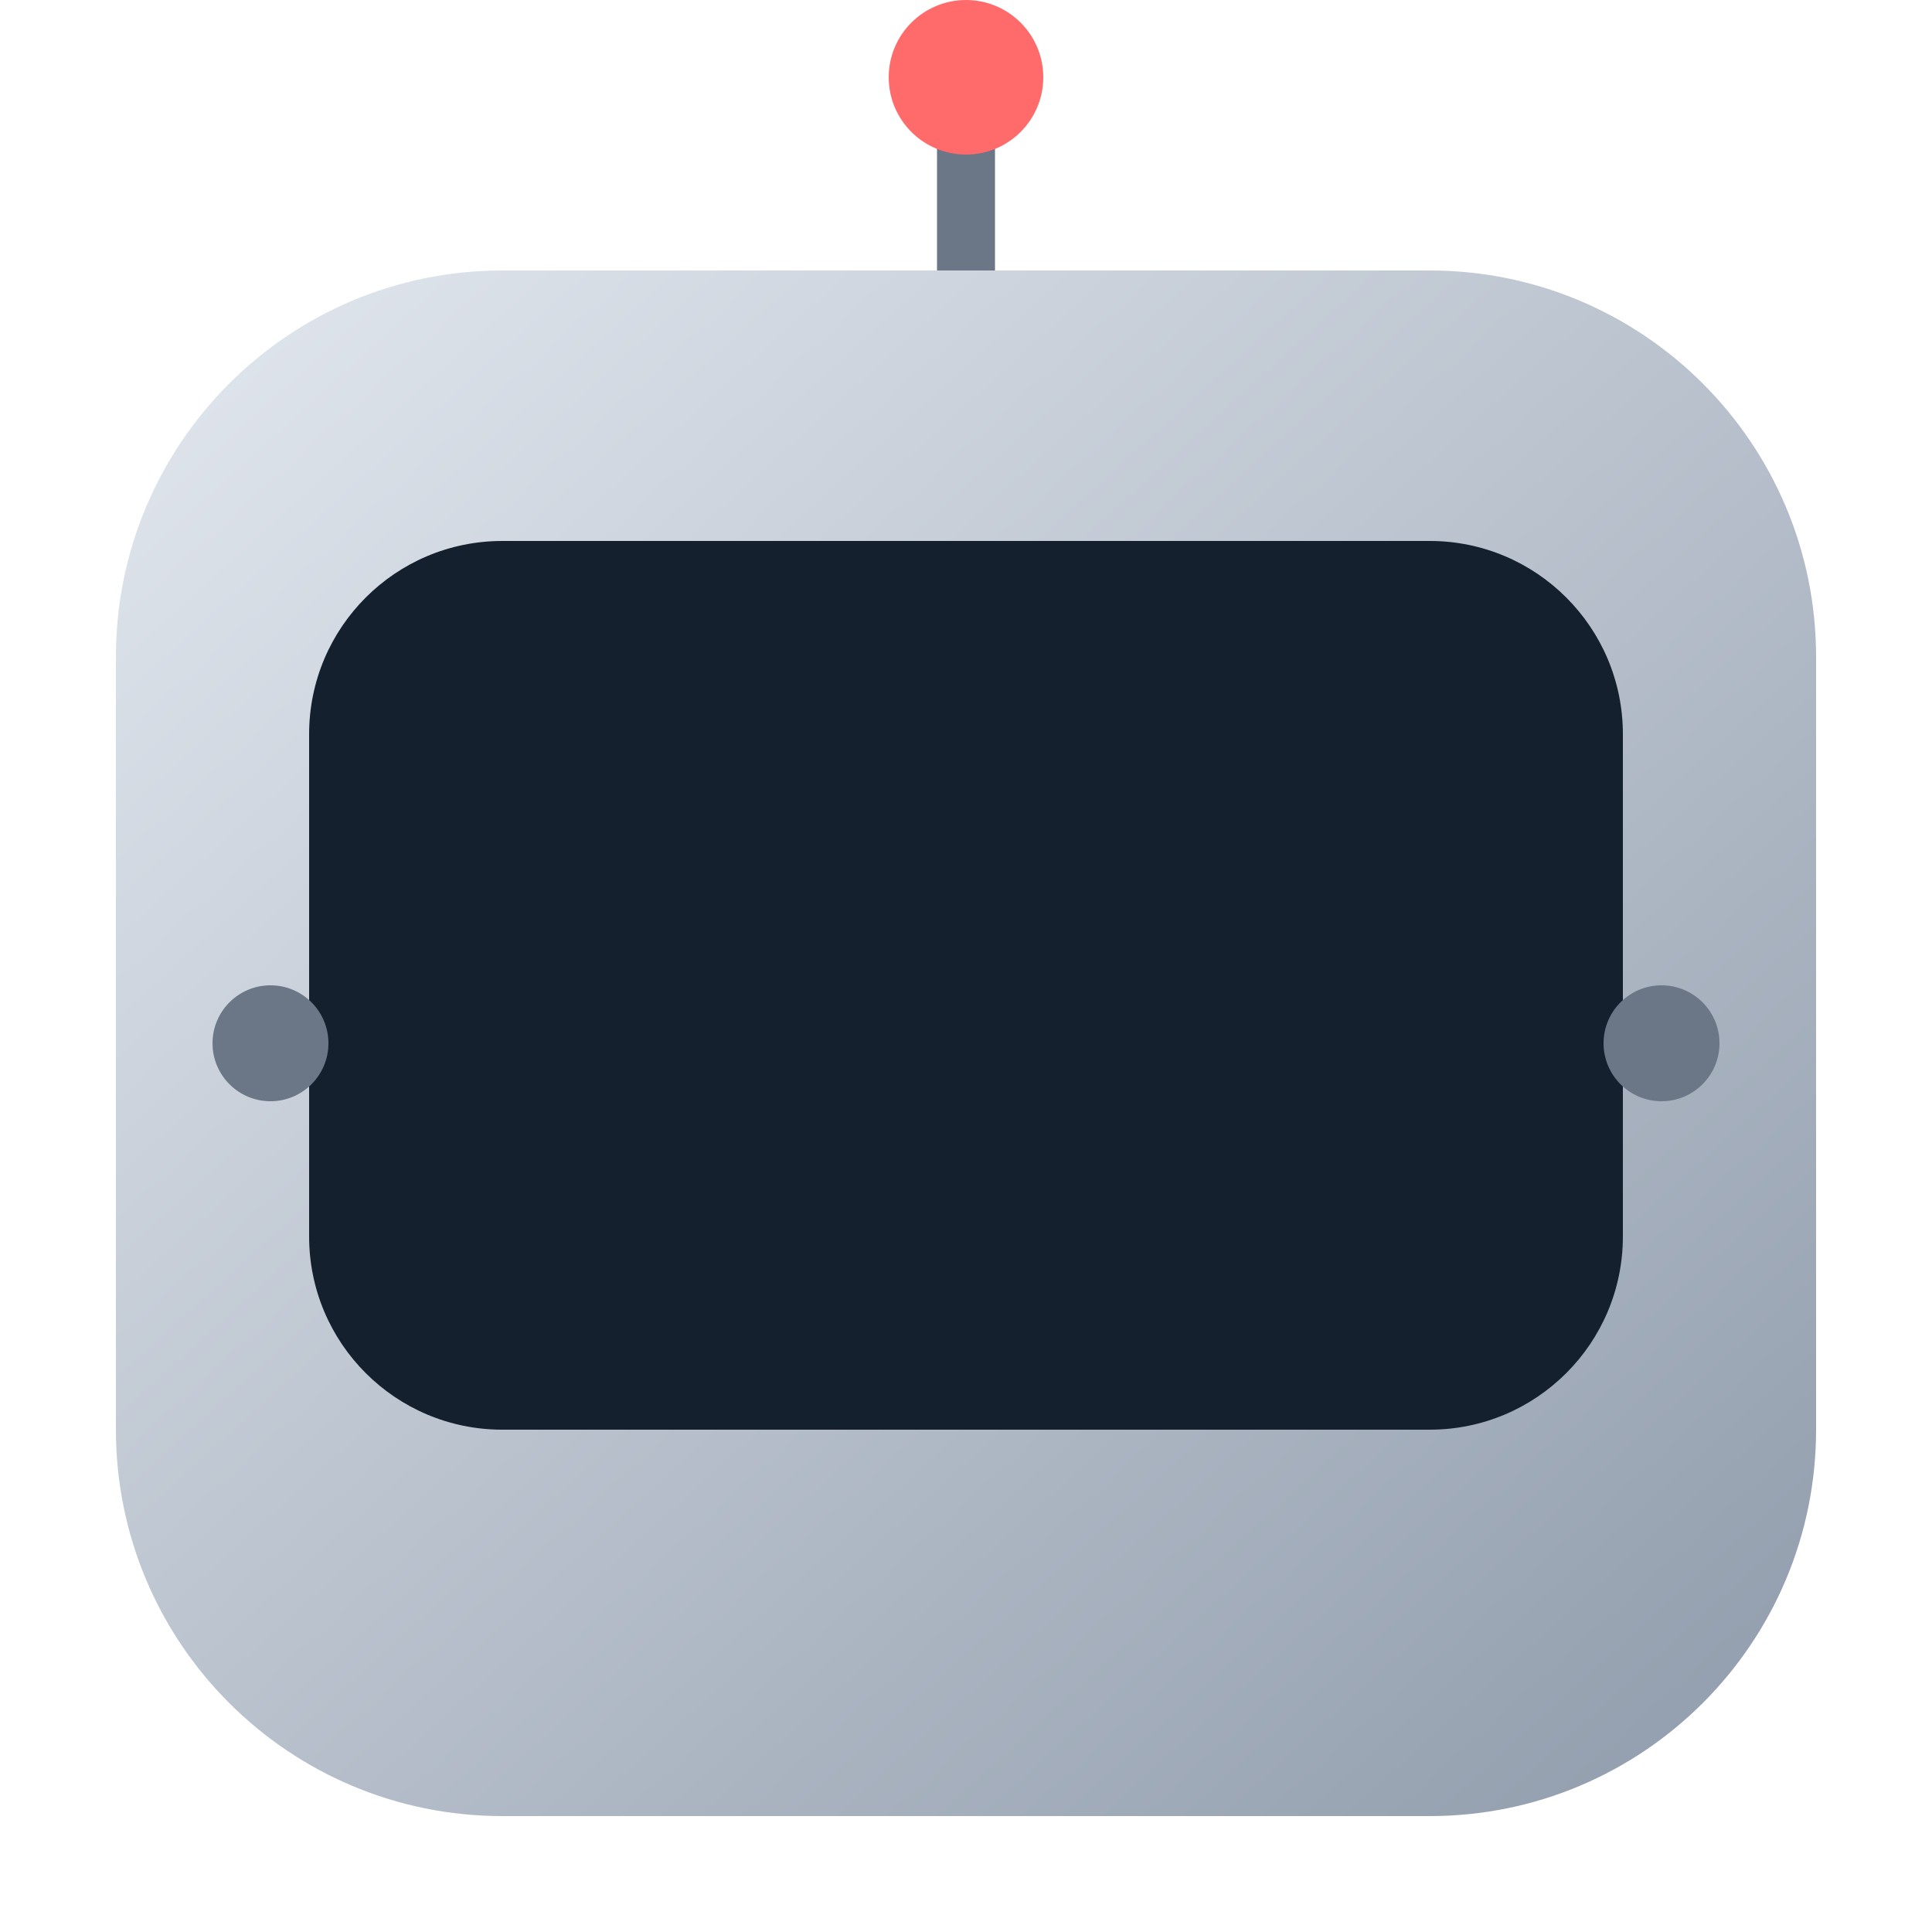
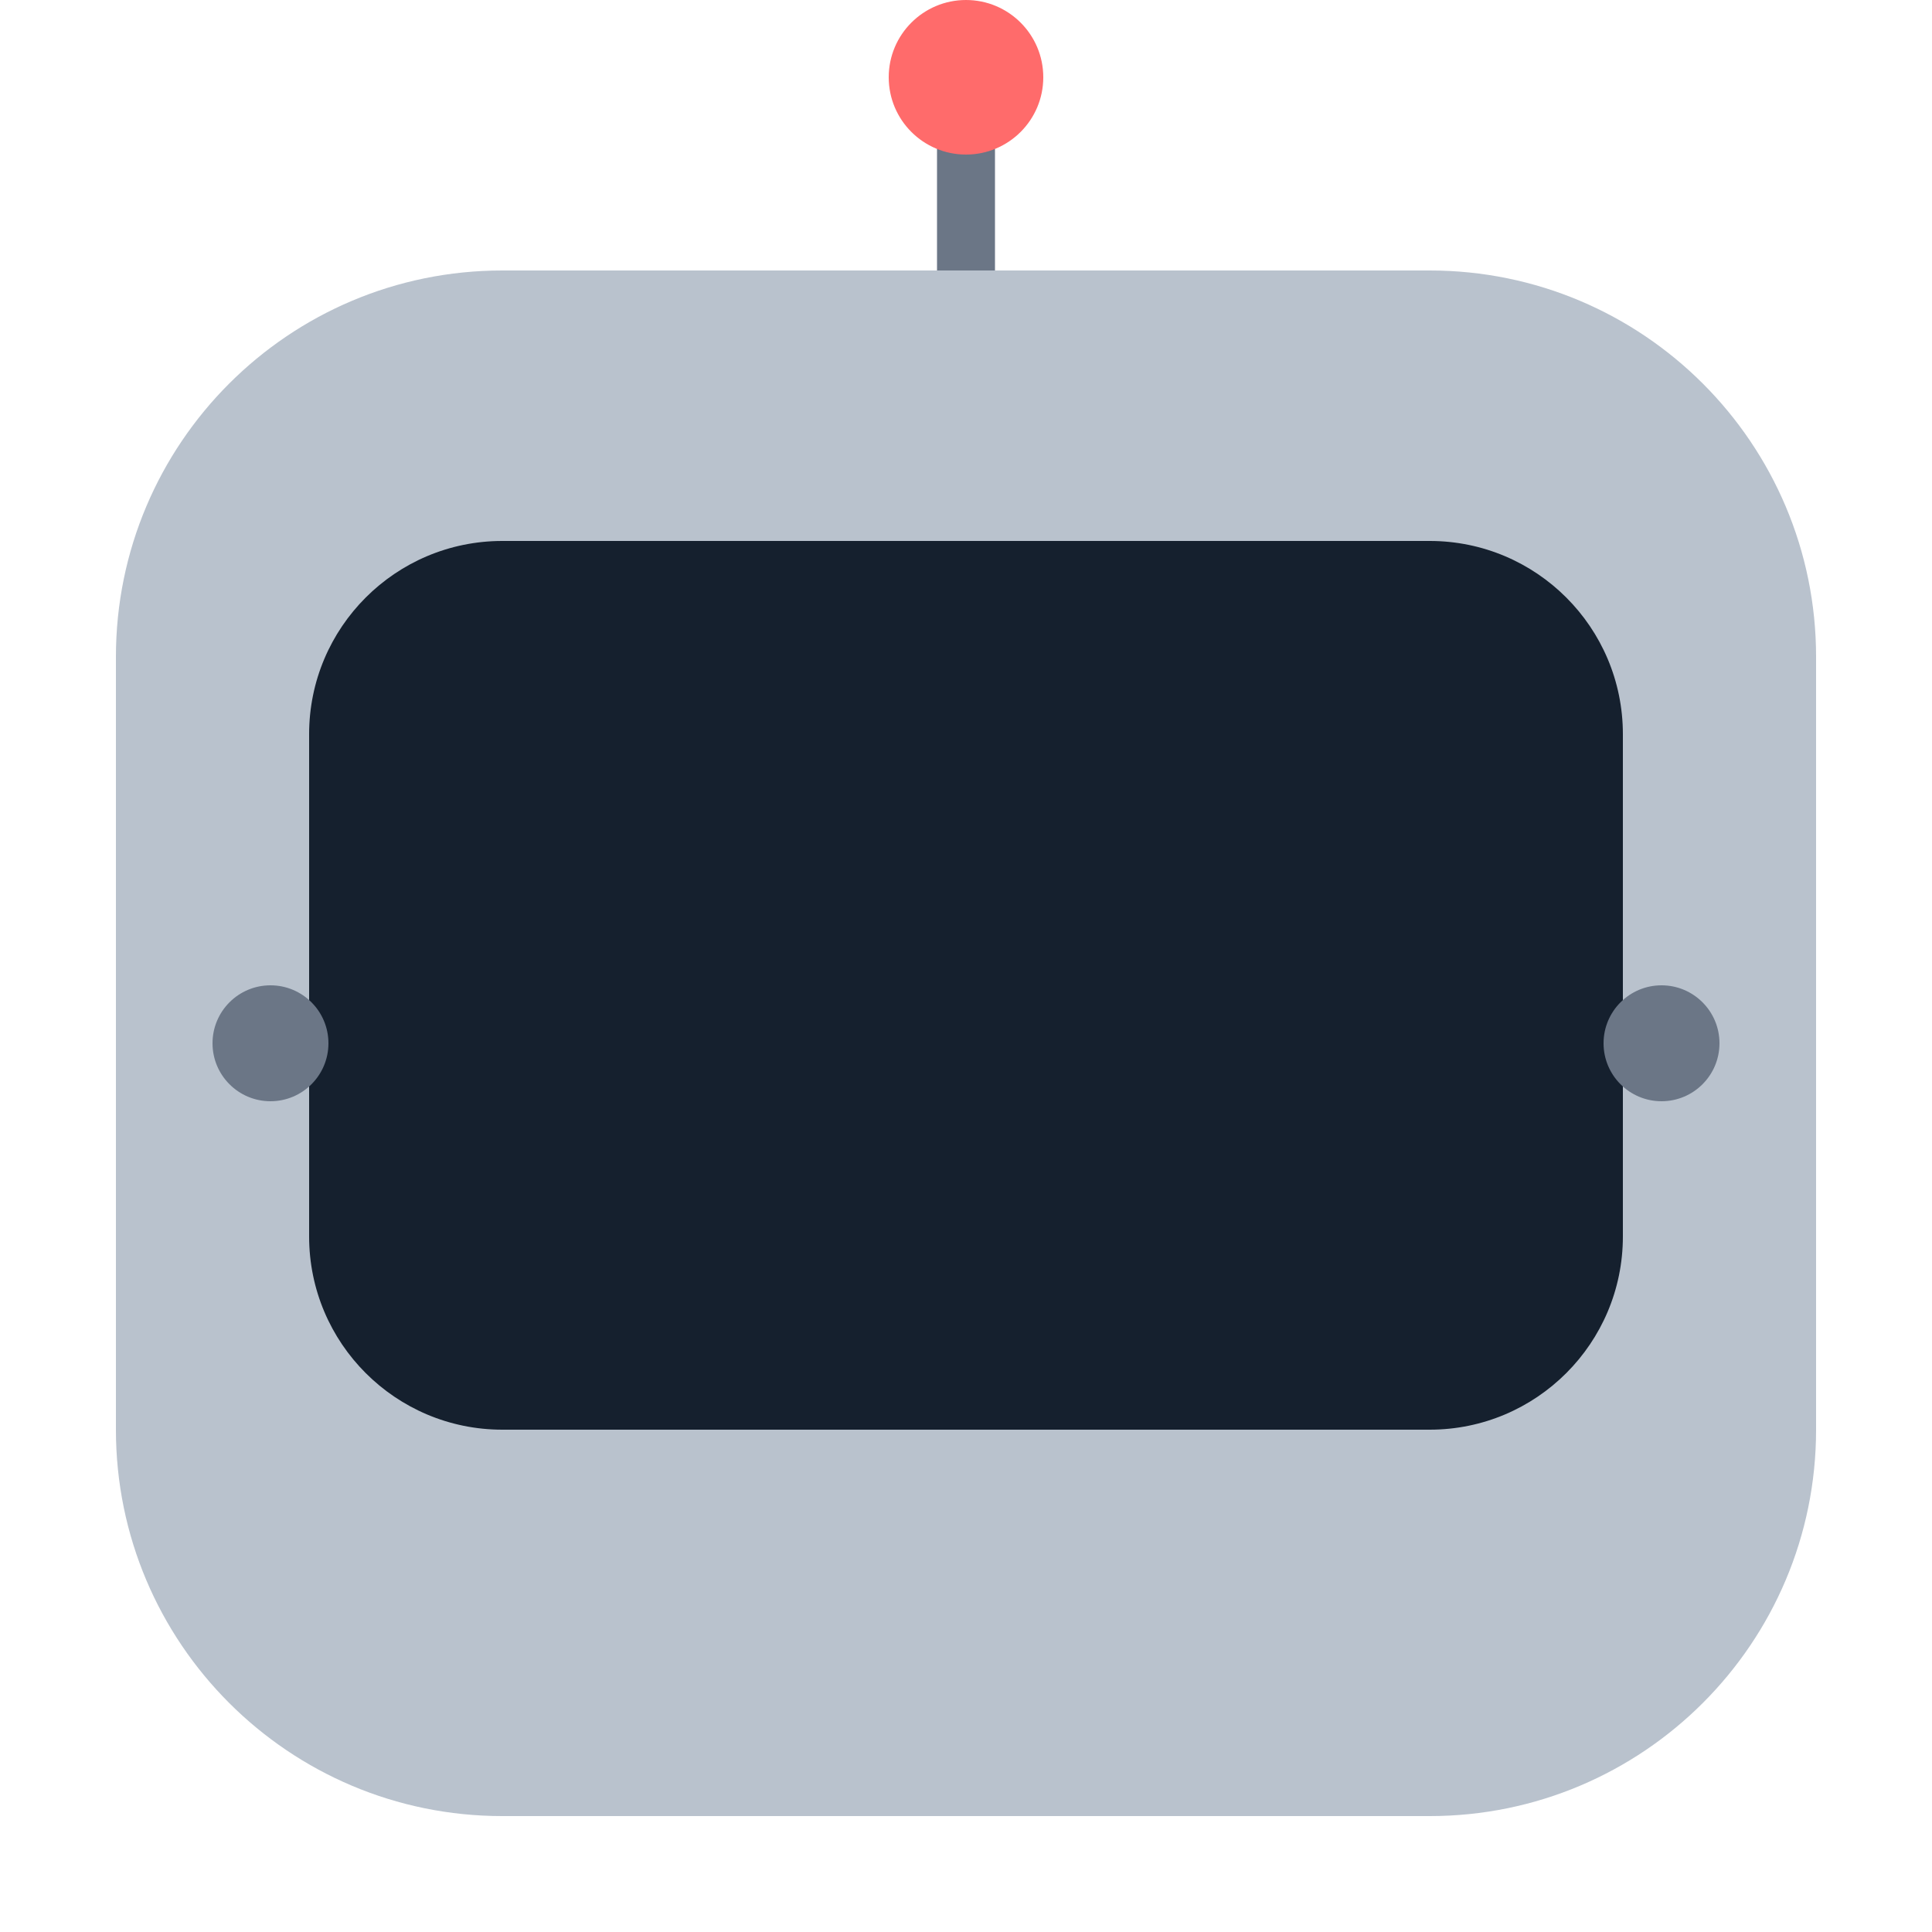
<svg xmlns="http://www.w3.org/2000/svg" viewBox="0 0 100 100">
-   <defs>
-     <linearGradient id="g" x1="0" y1="0" x2="1" y2="1">
-       <stop offset="0" stop-color="#e3e8ef" />
-       <stop offset="1" stop-color="#8f9bab" />
-     </linearGradient>
-   </defs>
  <line x1="50" y1="4" x2="50" y2="14" stroke="#6b7686" stroke-width="3" />
  <circle cx="50" cy="4" r="4" fill="#ff6b6b" />
-   <rect x="6" y="14" width="88" height="80" rx="20" fill="url(#g)" />
+   <rect x="6" y="14" width="88" height="80" rx="20" fill="#b9c2cd" />
  <rect x="16" y="28" width="68" height="46" rx="10" fill="#15202e" />
  <circle cx="14" cy="54" r="3" fill="#6b7686" />
  <circle cx="86" cy="54" r="3" fill="#6b7686" />
</svg>
